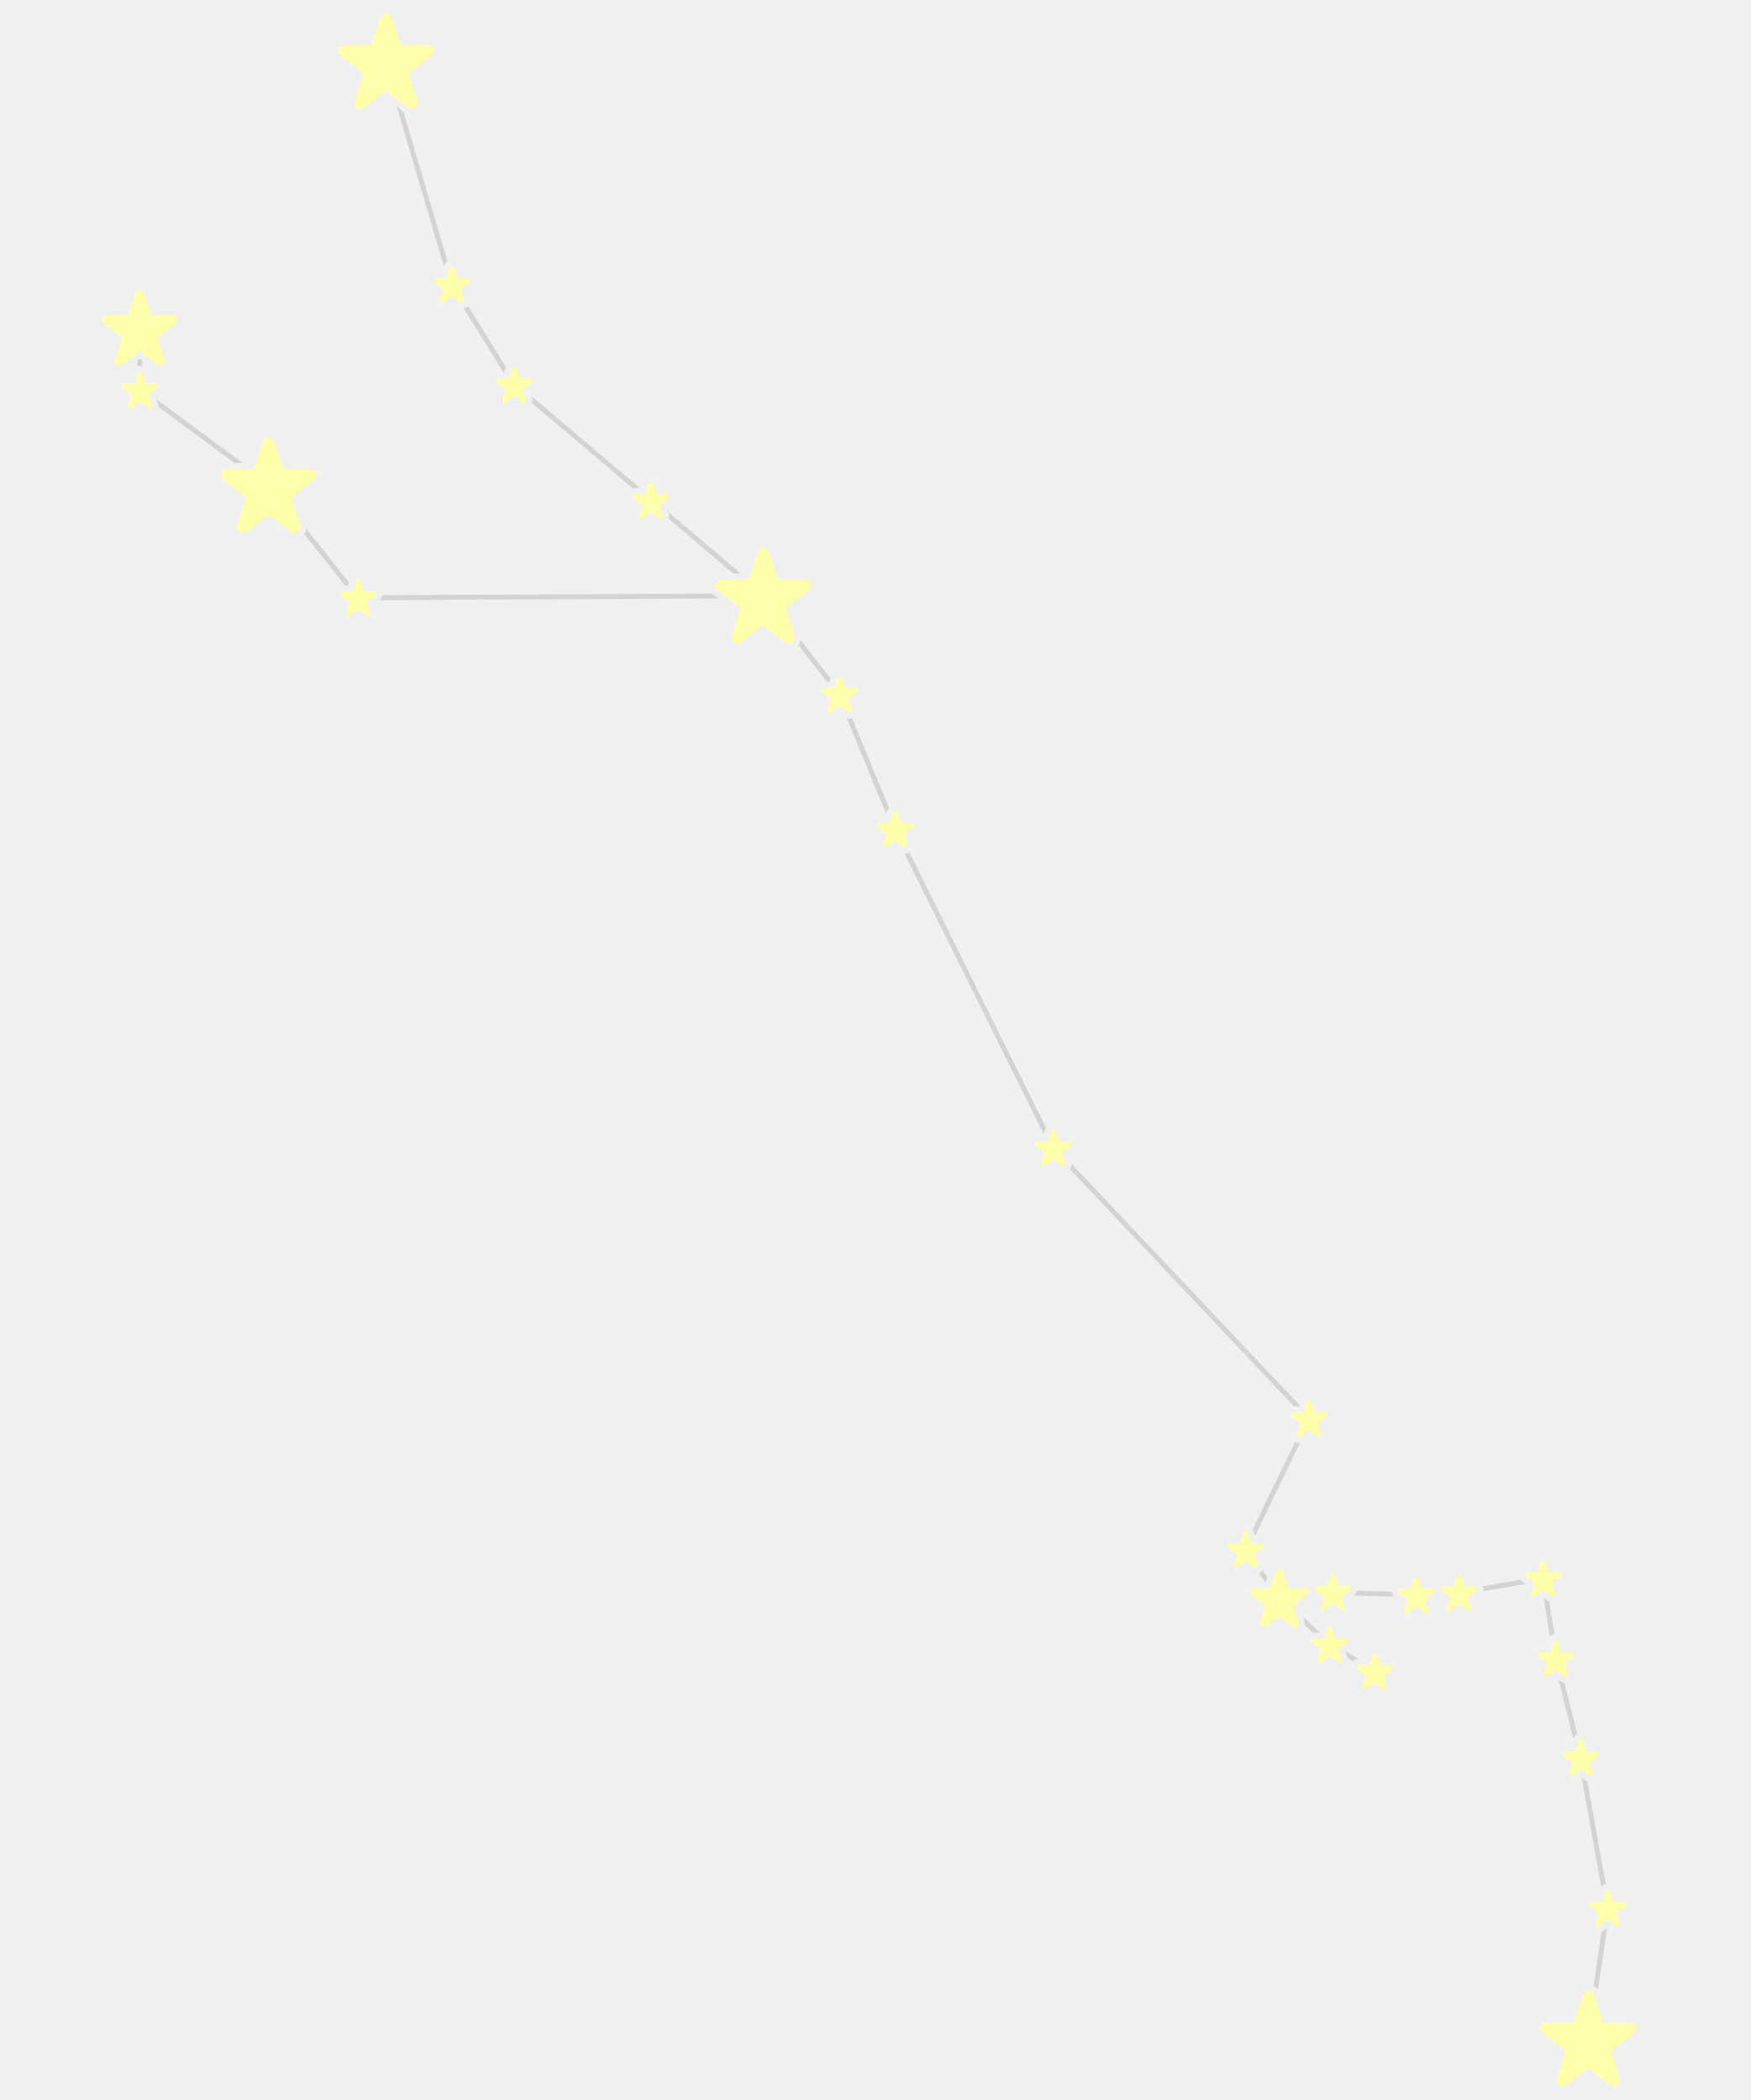
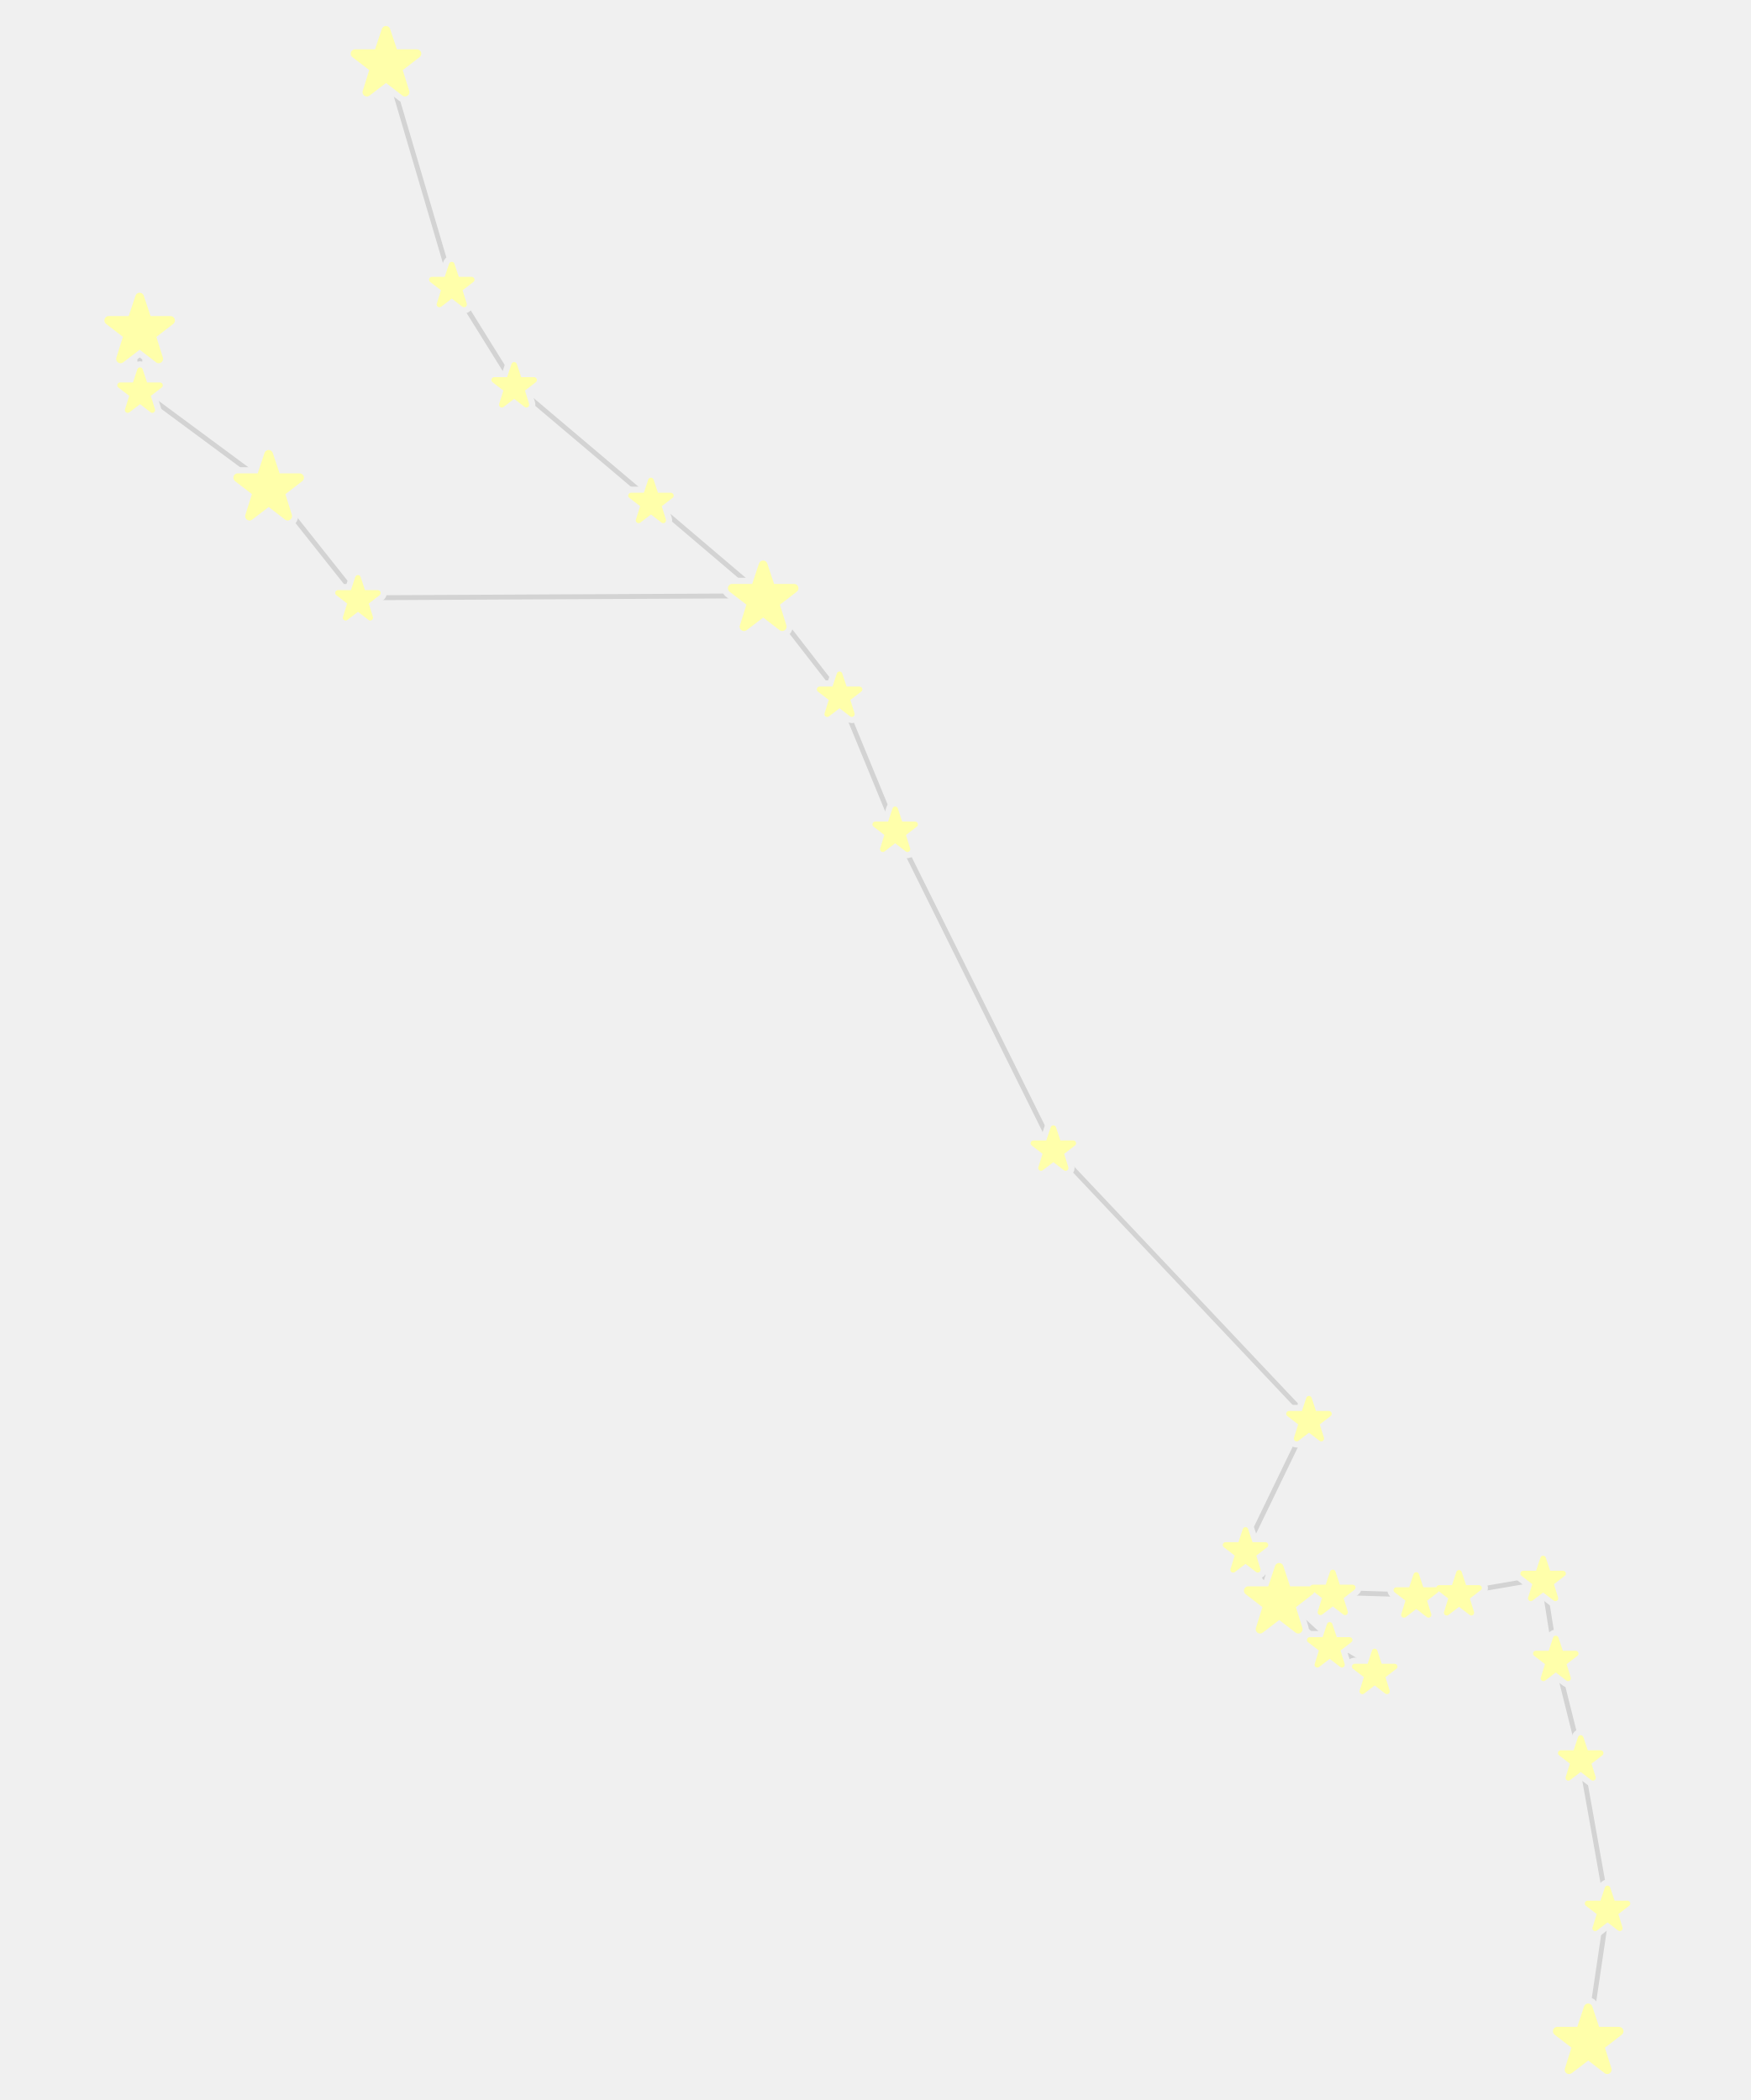
<svg xmlns="http://www.w3.org/2000/svg" width="3000" height="3600" viewBox="0 0 3000 3600">
  <defs>
    <path id="star" d="M100,39.332c0-3.332-2.636-6.029-5.935-6.169c0.004-0.012,0.004-0.024,0.009-0.035H65.461L55.863,4.341 c-0.004,0-0.009,0.001-0.014,0.001C55.058,1.833,52.738,0,49.967,0c-2.938,0-5.384,2.048-6.023,4.789 c-0.007-0.001-0.015,0-0.021-0.002l-9.45,28.341H6.336c-0.048-0.001-0.092-0.014-0.139-0.014C2.773,33.113,0,35.888,0,39.31 c0,1.884,0.857,3.55,2.185,4.687c-0.007,0.01-0.011,0.021-0.019,0.031L26.24,62.535l-8.961,28.683 c-0.364,0.789-0.582,1.659-0.582,2.587c0,3.422,2.775,6.195,6.198,6.195c1.405,0,2.687-0.484,3.727-1.272 c0.011,0.01,0.025,0.017,0.036,0.026L50.027,80.84l22.536,17.317C73.688,99.294,75.245,100,76.97,100 c3.424,0,6.198-2.773,6.198-6.195c0-0.748-0.154-1.456-0.397-2.121c0.016-0.002,0.029-0.01,0.045-0.012l-9.077-29.016l23.718-18.332 c-0.002-0.001-0.005-0.003-0.007-0.005C98.988,43.192,100,41.386,100,39.332z" />
    <mask id="gaps" maskUnits="userSpaceOnUse" x="0" y="0" width="3000" height="3600">
      <rect width="3000" height="3600" fill="#fff" />
      <g fill="#000" stroke="#000" stroke-linejoin="round">
-         <use href="#star" transform="translate(2723.6 3240) scale(0.63)" stroke-width="33.33" />
-         <use href="#star" transform="translate(2677.6 2982.1) scale(0.63)" stroke-width="33.33" />
-         <use href="#star" transform="translate(2324.5 2833.8) scale(0.63)" stroke-width="33.33" />
-         <use href="#star" transform="translate(2634.9 2811.5) scale(0.63)" stroke-width="33.33" />
-         <use href="#star" transform="translate(2247.4 2788.2) scale(0.63)" stroke-width="33.33" />
-         <use href="#star" transform="translate(2395.8 2702.7) scale(0.63)" stroke-width="33.33" />
-         <use href="#star" transform="translate(2469.1 2699) scale(0.63)" stroke-width="33.33" />
-         <use href="#star" transform="translate(2252.7 2698.3) scale(0.63)" stroke-width="33.33" />
-         <use href="#star" transform="translate(2613.2 2674.4) scale(0.63)" stroke-width="33.33" />
-         <use href="#star" transform="translate(2103.1 2625.4) scale(0.63)" stroke-width="33.33" />
-         <use href="#star" transform="translate(2211.9 2400.5) scale(0.63)" stroke-width="33.33" />
-         <use href="#star" transform="translate(1773.8 1936.7) scale(0.63)" stroke-width="33.33" />
-         <use href="#star" transform="translate(1502.7 1390.1) scale(0.63)" stroke-width="33.33" />
-         <use href="#star" transform="translate(1407.4 1158.6) scale(0.63)" stroke-width="33.33" />
-         <use href="#star" transform="translate(582 993.3) scale(0.63)" stroke-width="33.33" />
-         <use href="#star" transform="translate(1084.1 826.4) scale(0.63)" stroke-width="33.33" />
-         <use href="#star" transform="translate(208.5 637.3) scale(0.63)" stroke-width="33.33" />
-         <use href="#star" transform="translate(849.7 628.2) scale(0.63)" stroke-width="33.33" />
-         <use href="#star" transform="translate(742.8 456.3) scale(0.63)" stroke-width="33.33" />
-         <use href="#star" transform="translate(2640.1 3413.1) scale(1.638)" stroke-width="12.82" />
-         <use href="#star" transform="translate(2142 2689.5) scale(1.0068)" stroke-width="20.86" />
-         <use href="#star" transform="translate(1226 939.5) scale(1.638)" stroke-width="12.82" />
-         <use href="#star" transform="translate(378.5 750) scale(1.638)" stroke-width="12.82" />
-         <use href="#star" transform="translate(174.8 497.7) scale(1.2905)" stroke-width="16.27" />
-         <use href="#star" transform="translate(579.6 23.1) scale(1.638)" stroke-width="12.82" />
+         <use href="#star" transform="translate(2716.1 3232.5) scale(0.78)" stroke-width="26.92" />
+         <use href="#star" transform="translate(2670.1 2974.6) scale(0.78)" stroke-width="26.92" />
+         <use href="#star" transform="translate(2317 2826.3) scale(0.78)" stroke-width="26.92" />
+         <use href="#star" transform="translate(2627.4 2804) scale(0.78)" stroke-width="26.92" />
+         <use href="#star" transform="translate(2239.9 2780.7) scale(0.78)" stroke-width="26.92" />
+         <use href="#star" transform="translate(2388.3 2695.2) scale(0.78)" stroke-width="26.92" />
+         <use href="#star" transform="translate(2461.6 2691.5) scale(0.78)" stroke-width="26.92" />
+         <use href="#star" transform="translate(2245.2 2690.8) scale(0.78)" stroke-width="26.92" />
+         <use href="#star" transform="translate(2605.7 2666.9) scale(0.78)" stroke-width="26.92" />
+         <use href="#star" transform="translate(2095.6 2617.9) scale(0.78)" stroke-width="26.92" />
+         <use href="#star" transform="translate(2204.4 2393) scale(0.78)" stroke-width="26.92" />
+         <use href="#star" transform="translate(1766.3 1929.2) scale(0.78)" stroke-width="26.92" />
+         <use href="#star" transform="translate(1495.2 1382.6) scale(0.78)" stroke-width="26.92" />
+         <use href="#star" transform="translate(1399.9 1151.1) scale(0.78)" stroke-width="26.92" />
+         <use href="#star" transform="translate(574.5 985.8) scale(0.78)" stroke-width="26.92" />
+         <use href="#star" transform="translate(1076.6 818.9) scale(0.78)" stroke-width="26.92" />
+         <use href="#star" transform="translate(201 629.8) scale(0.78)" stroke-width="26.92" />
+         <use href="#star" transform="translate(842.2 620.7) scale(0.78)" stroke-width="26.92" />
+         <use href="#star" transform="translate(735.3 448.8) scale(0.78)" stroke-width="26.92" />
+         <use href="#star" transform="translate(2661.5 3434.6) scale(1.209)" stroke-width="17.37" />
+         <use href="#star" transform="translate(2131.9 2679.4) scale(1.209)" stroke-width="17.37" />
+         <use href="#star" transform="translate(1247.5 960.9) scale(1.209)" stroke-width="17.37" />
+         <use href="#star" transform="translate(400 771.4) scale(1.209)" stroke-width="17.37" />
+         <use href="#star" transform="translate(178.9 501.8) scale(1.209)" stroke-width="17.37" />
+         <use href="#star" transform="translate(601.1 44.5) scale(1.209)" stroke-width="17.37" />
      </g>
    </mask>
  </defs>
  <g mask="url(#gaps)" fill="none" stroke="#d3d3d3" stroke-width="8.4" stroke-linecap="round" stroke-linejoin="round">
    <path d="M239.3 562.3 L240 668.8" />
    <path d="M661.5 105 L774.3 487.8" />
    <path d="M774.3 487.8 L881.2 659.7" />
    <path d="M2722 3495 L2755.1 3271.5" />
    <path d="M2755.1 3271.5 L2709.1 3013.6" />
    <path d="M2666.4 2843 L2644.7 2705.9" />
    <path d="M2666.4 2843 L2709.1 3013.6" />
    <path d="M240 668.8 L460.4 831.9" />
    <path d="M2427.3 2734.2 L2284.2 2729.8" />
    <path d="M2427.3 2734.2 L2500.6 2730.5" />
    <path d="M2284.2 2729.8 L2192.4 2739.9" />
    <path d="M2500.6 2730.5 L2644.7 2705.9" />
    <path d="M460.4 831.9 L613.5 1024.8" />
    <path d="M2192.4 2739.9 L2134.6 2656.9" />
    <path d="M1307.9 1021.4 L613.5 1024.8" />
    <path d="M881.2 659.7 L1115.6 857.9" />
    <path d="M1307.9 1021.4 L1115.6 857.9" />
    <path d="M1307.9 1021.4 L1438.9 1190.1" />
    <path d="M1438.9 1190.1 L1534.2 1421.6" />
    <path d="M1805.3 1968.2 L1534.2 1421.6" />
    <path d="M1805.3 1968.2 L2243.4 2432" />
    <path d="M2134.6 2656.9 L2243.4 2432" />
    <path d="M2356 2865.3 L2278.9 2819.7" />
    <path d="M2192.4 2739.9 L2278.9 2819.7" />
  </g>
  <g fill="#ffffaa">
-     <use href="#star" transform="translate(2723.6 3240) scale(0.63)" />
-     <use href="#star" transform="translate(2677.6 2982.1) scale(0.63)" />
-     <use href="#star" transform="translate(2324.5 2833.8) scale(0.63)" />
-     <use href="#star" transform="translate(2634.9 2811.5) scale(0.63)" />
-     <use href="#star" transform="translate(2247.4 2788.2) scale(0.63)" />
-     <use href="#star" transform="translate(2395.8 2702.7) scale(0.63)" />
-     <use href="#star" transform="translate(2469.1 2699) scale(0.63)" />
-     <use href="#star" transform="translate(2252.7 2698.3) scale(0.63)" />
-     <use href="#star" transform="translate(2613.2 2674.4) scale(0.63)" />
-     <use href="#star" transform="translate(2103.1 2625.4) scale(0.63)" />
-     <use href="#star" transform="translate(2211.9 2400.5) scale(0.63)" />
-     <use href="#star" transform="translate(1773.8 1936.7) scale(0.63)" />
-     <use href="#star" transform="translate(1502.7 1390.1) scale(0.63)" />
-     <use href="#star" transform="translate(1407.4 1158.6) scale(0.63)" />
-     <use href="#star" transform="translate(582 993.3) scale(0.63)" />
-     <use href="#star" transform="translate(1084.1 826.4) scale(0.63)" />
-     <use href="#star" transform="translate(208.5 637.3) scale(0.63)" />
-     <use href="#star" transform="translate(849.7 628.2) scale(0.63)" />
-     <use href="#star" transform="translate(742.8 456.3) scale(0.63)" />
-     <use href="#star" transform="translate(2640.1 3413.1) scale(1.638)" />
-     <use href="#star" transform="translate(2142 2689.5) scale(1.0068)" />
-     <use href="#star" transform="translate(1226 939.5) scale(1.638)" />
-     <use href="#star" transform="translate(378.5 750) scale(1.638)" />
-     <use href="#star" transform="translate(174.8 497.7) scale(1.2905)" />
-     <use href="#star" transform="translate(579.6 23.1) scale(1.638)" />
+     <use href="#star" transform="translate(2716.1 3232.5) scale(0.78)" />
+     <use href="#star" transform="translate(2670.1 2974.6) scale(0.78)" />
+     <use href="#star" transform="translate(2317 2826.3) scale(0.78)" />
+     <use href="#star" transform="translate(2627.4 2804) scale(0.78)" />
+     <use href="#star" transform="translate(2239.9 2780.7) scale(0.78)" />
+     <use href="#star" transform="translate(2388.3 2695.2) scale(0.78)" />
+     <use href="#star" transform="translate(2461.6 2691.5) scale(0.78)" />
+     <use href="#star" transform="translate(2245.2 2690.8) scale(0.78)" />
+     <use href="#star" transform="translate(2605.7 2666.9) scale(0.78)" />
+     <use href="#star" transform="translate(2095.6 2617.9) scale(0.78)" />
+     <use href="#star" transform="translate(2204.4 2393) scale(0.78)" />
+     <use href="#star" transform="translate(1766.3 1929.2) scale(0.78)" />
+     <use href="#star" transform="translate(1495.2 1382.6) scale(0.78)" />
+     <use href="#star" transform="translate(1399.9 1151.1) scale(0.78)" />
+     <use href="#star" transform="translate(574.5 985.8) scale(0.78)" />
+     <use href="#star" transform="translate(1076.6 818.9) scale(0.78)" />
+     <use href="#star" transform="translate(201 629.8) scale(0.78)" />
+     <use href="#star" transform="translate(842.2 620.7) scale(0.78)" />
+     <use href="#star" transform="translate(735.3 448.8) scale(0.78)" />
+     <use href="#star" transform="translate(2661.5 3434.6) scale(1.209)" />
+     <use href="#star" transform="translate(2131.9 2679.4) scale(1.209)" />
+     <use href="#star" transform="translate(1247.5 960.9) scale(1.209)" />
+     <use href="#star" transform="translate(400 771.4) scale(1.209)" />
+     <use href="#star" transform="translate(178.9 501.8) scale(1.209)" />
+     <use href="#star" transform="translate(601.1 44.5) scale(1.209)" />
  </g>
</svg>
